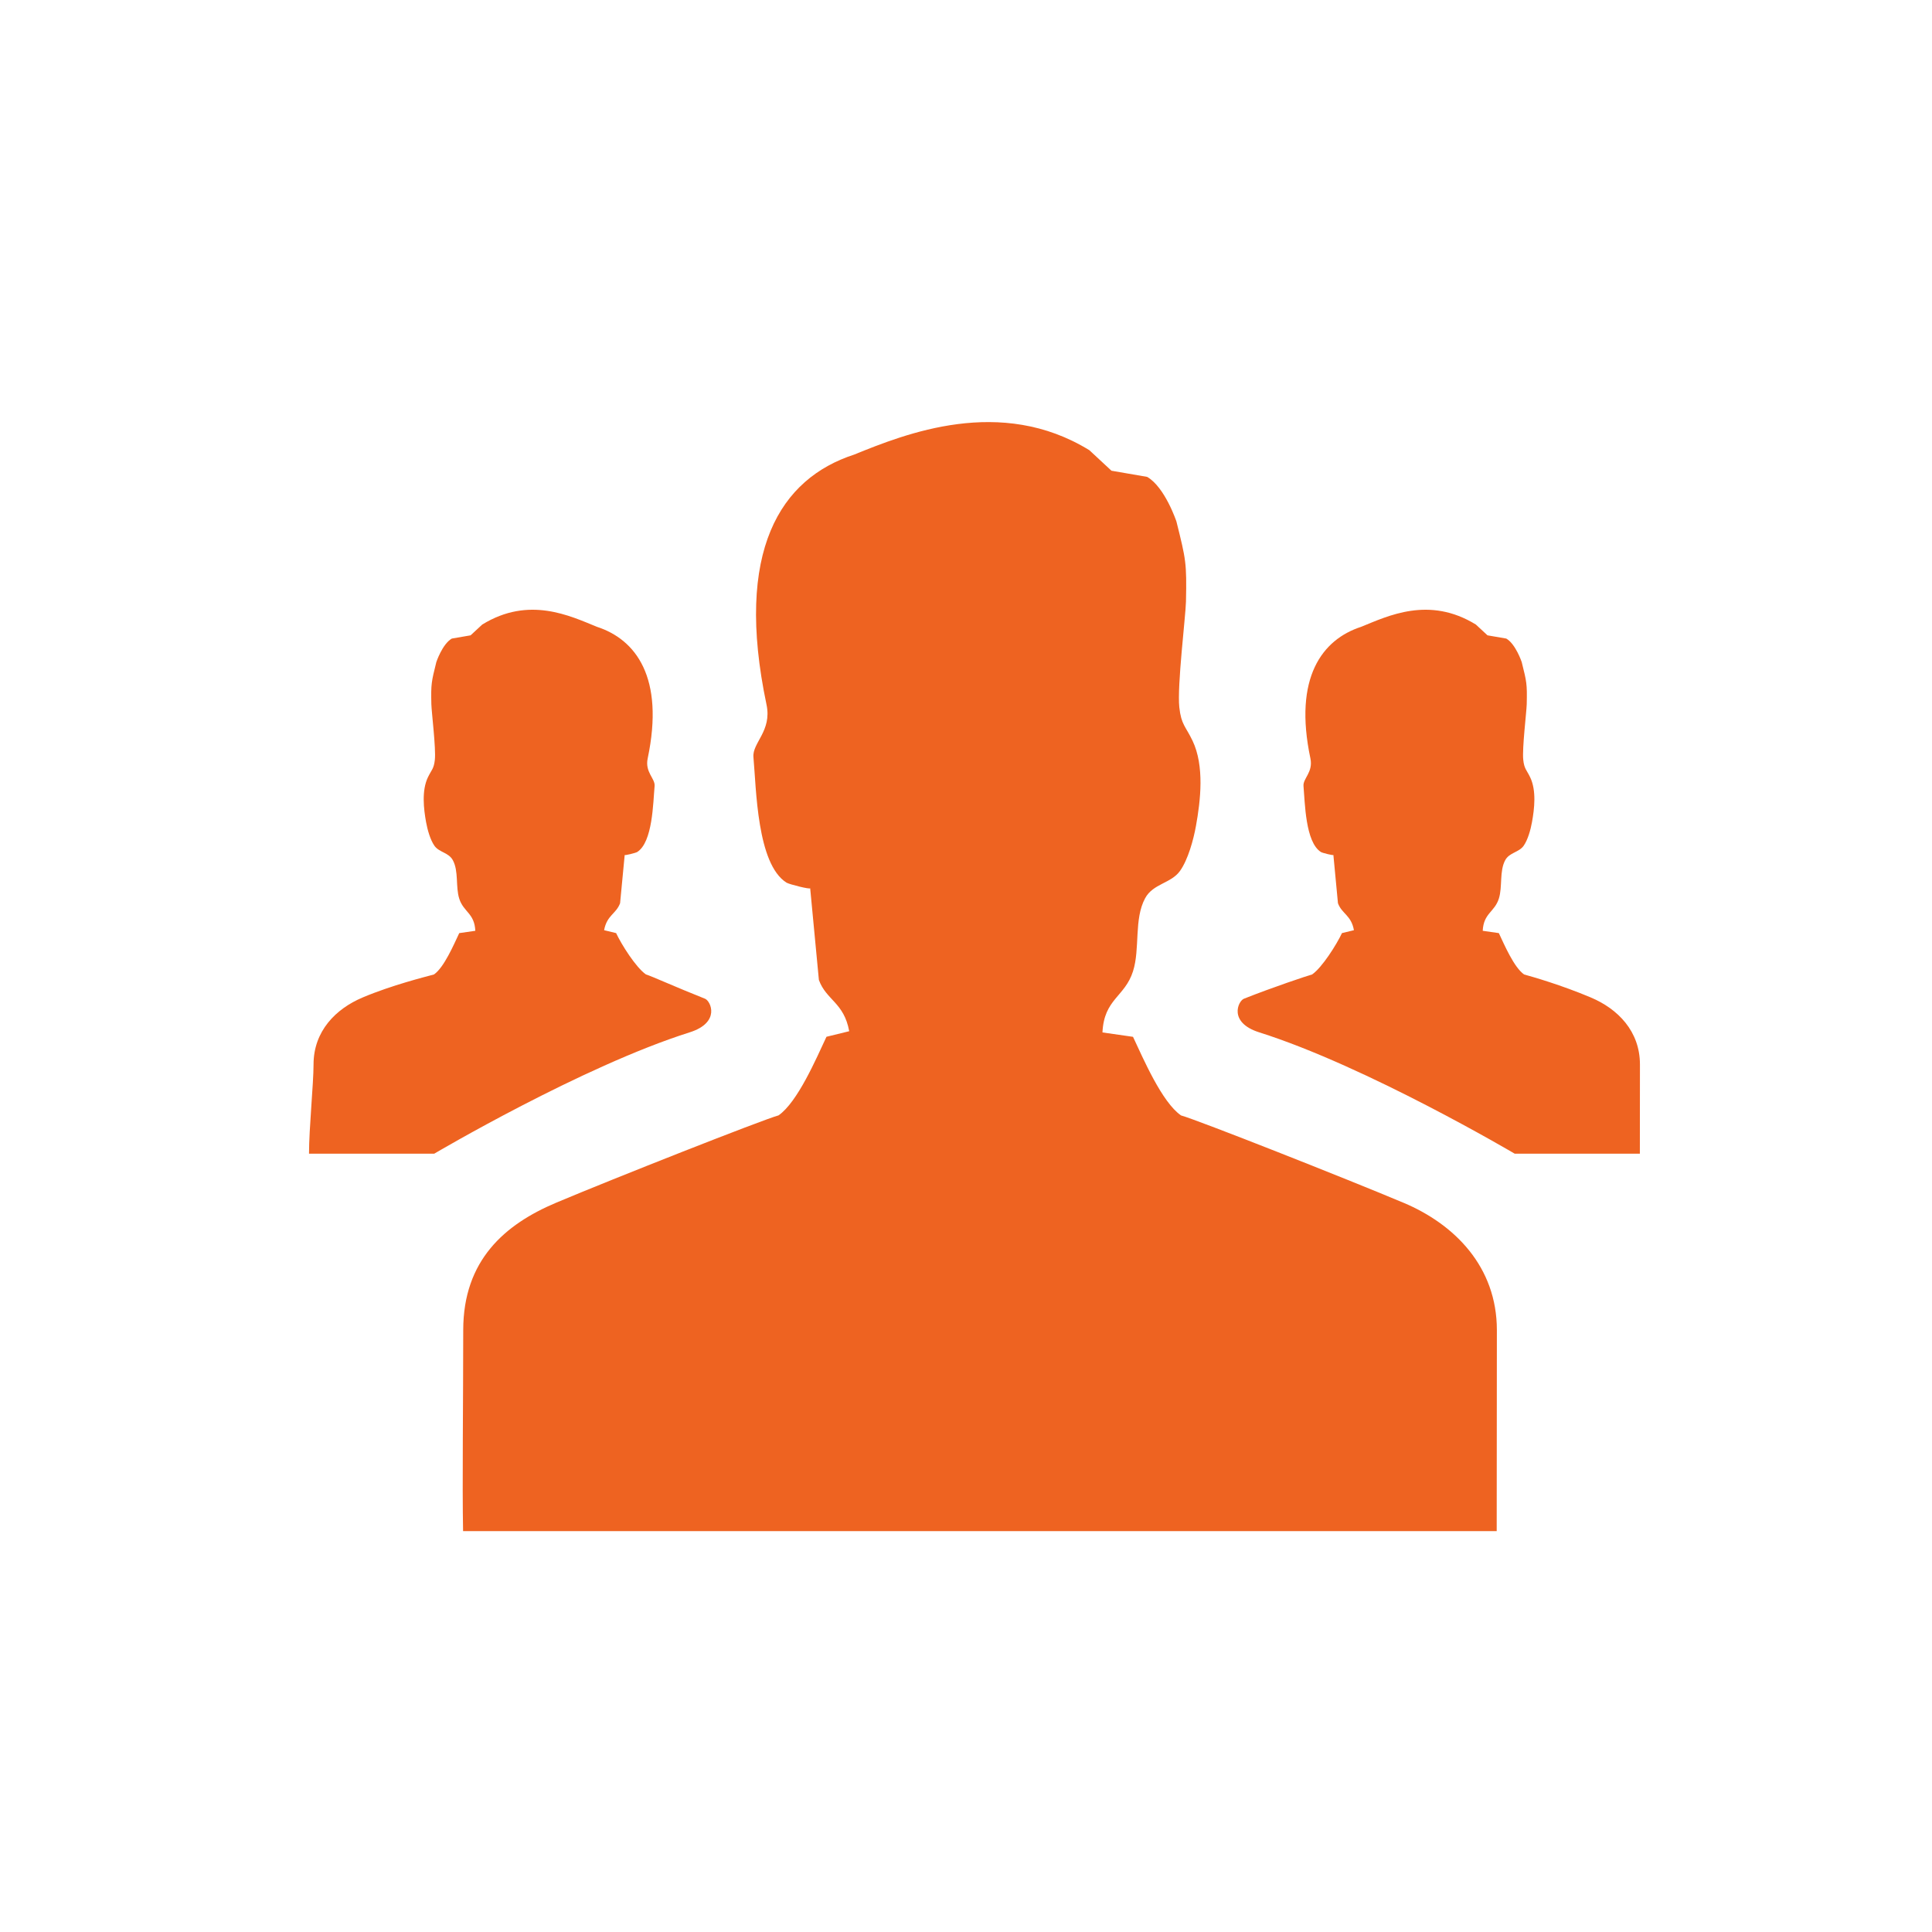
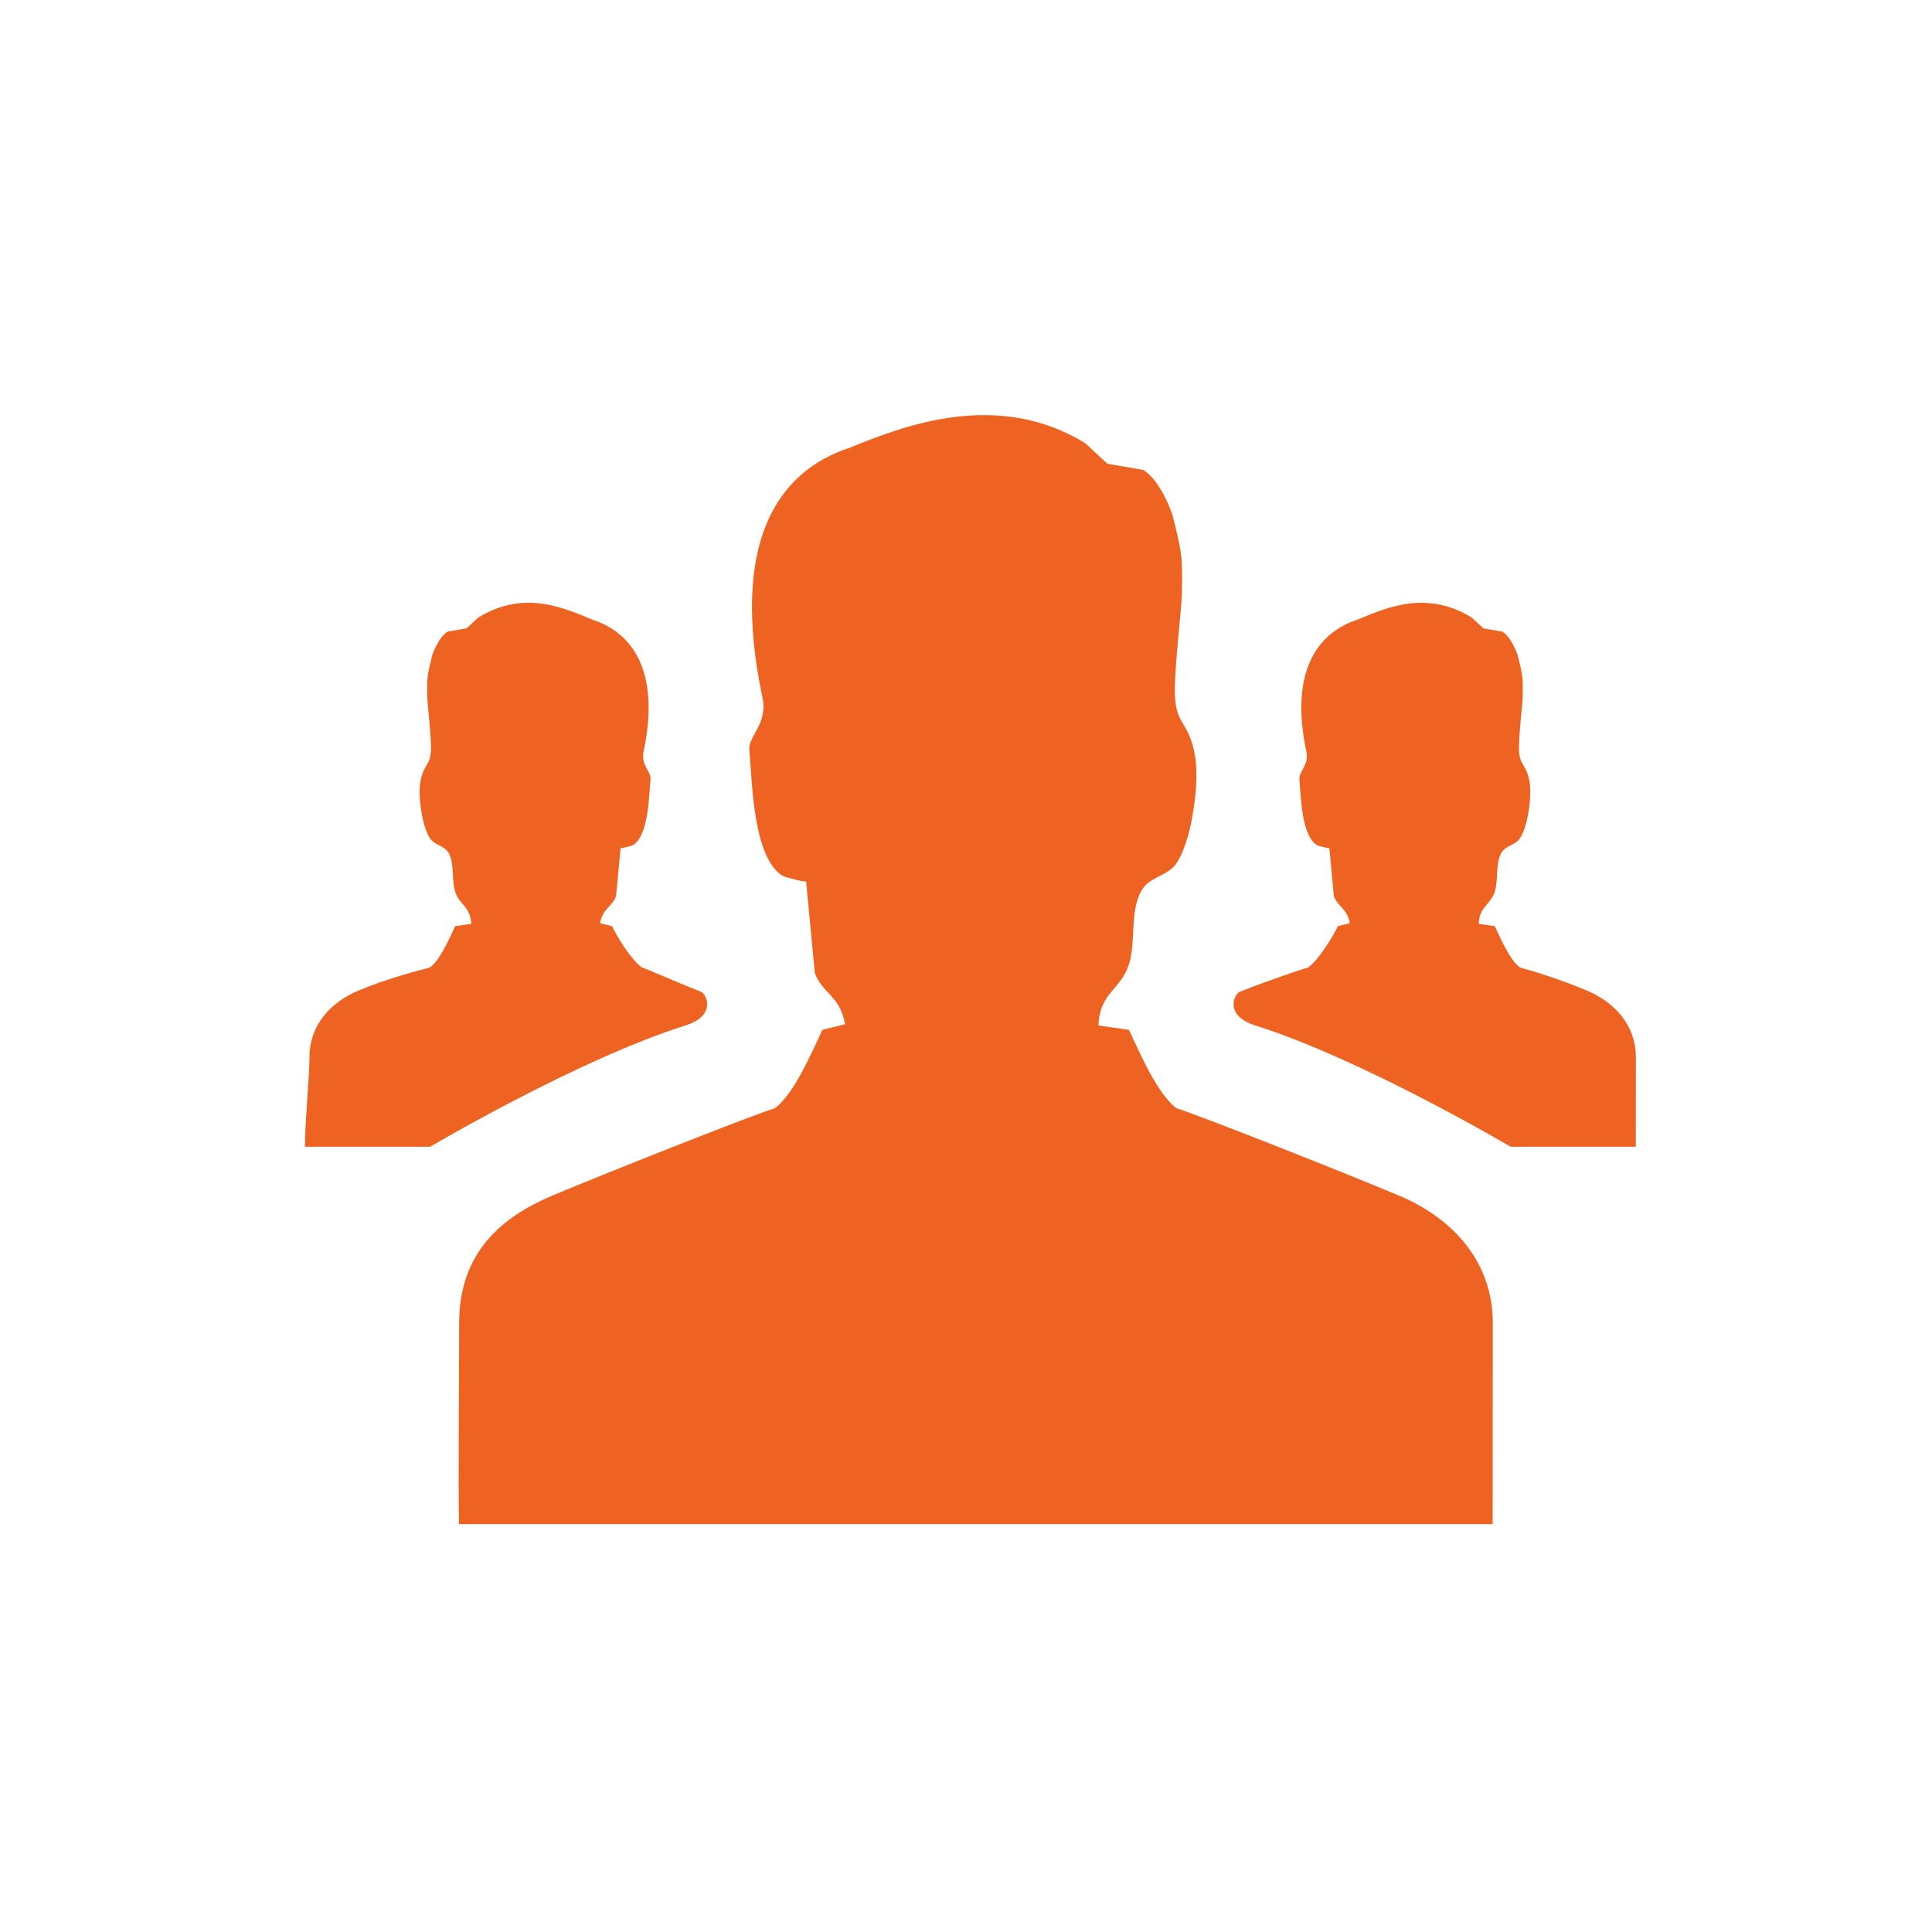
<svg xmlns="http://www.w3.org/2000/svg" width="90px" height="90px" viewBox="0 0 90 90" version="1.1">
  <defs />
-   <g id="Home-Page-and-Layout" stroke="none" stroke-width="1" fill="none" fill-rule="evenodd">
-     <g id="devdocs-home-hd" transform="translate(-1047, -587)">
-       <g id="Group-9" transform="translate(198, 426)" />
-       <g id="community" transform="translate(1047, 587)" fill="#EE6321">
-         <path d="M65.383,56.031 C62.767,54.928 55.763,52.163 55.017,51.961 C54.128,51.349 53.256,49.311 52.78,48.299 C52.306,48.23 51.832,48.163 51.357,48.095 C51.431,46.528 52.4,46.445 52.78,45.246 C53.116,44.191 52.815,42.818 53.346,41.84 C53.716,41.16 54.55,41.155 54.967,40.574 C55.344,40.047 55.595,39.124 55.712,38.478 C55.927,37.296 56.114,35.679 55.553,34.506 C55.231,33.831 55.027,33.767 54.937,32.949 C54.83,31.958 55.23,28.725 55.247,28.026 C55.286,26.212 55.243,26.064 54.804,24.298 C54.804,24.298 54.273,22.698 53.439,22.215 L51.776,21.928 L50.748,20.973 C46.607,18.423 42.167,20.212 39.789,21.177 C36.362,22.291 34.197,25.65 35.708,32.828 C35.966,34.055 35.037,34.603 35.098,35.271 C35.231,36.734 35.258,40.251 36.639,41.117 C36.767,41.197 37.748,41.442 37.741,41.377 C37.876,42.8 38.012,44.225 38.147,45.651 C38.492,46.597 39.318,46.701 39.559,48.038 L38.5,48.297 C38.025,49.309 37.154,51.345 36.266,51.959 C35.52,52.162 28.516,54.926 25.9,56.03 C23.518,57.036 21.579,58.704 21.579,61.963 C21.579,65.22 21.53,69.227 21.572,71.325 L69.722,71.325 C69.722,69.093 69.73,63.662 69.73,61.963 C69.73,59.012 67.767,57.036 65.384,56.03 L65.383,56.031 Z M16.896,46.465 C18.275,45.884 19.823,45.502 20.215,45.395 C20.684,45.072 21.142,44 21.393,43.468 C21.642,43.431 21.891,43.396 22.142,43.36 C22.104,42.537 21.594,42.492 21.393,41.862 C21.217,41.307 21.374,40.584 21.094,40.07 C20.9,39.712 20.461,39.71 20.241,39.404 C20.042,39.126 19.911,38.641 19.849,38.302 C19.736,37.68 19.638,36.828 19.933,36.211 C20.103,35.856 20.21,35.823 20.257,35.393 C20.314,34.872 20.103,33.17 20.094,32.803 C20.073,31.848 20.096,31.772 20.326,30.842 C20.326,30.842 20.606,30.001 21.047,29.747 L21.922,29.596 L22.464,29.094 C24.645,27.752 26.557,28.693 27.809,29.2 C29.613,29.786 30.967,31.554 30.172,35.33 C30.035,35.975 30.525,36.263 30.494,36.616 C30.423,37.386 30.409,39.235 29.681,39.691 C29.613,39.733 29.098,39.863 29.101,39.826 C29.03,40.577 28.958,41.326 28.886,42.075 C28.705,42.573 28.271,42.629 28.142,43.332 L28.701,43.467 C28.95,44 29.625,45.071 30.092,45.394 C30.322,45.457 31.473,45.982 32.841,46.524 C33.112,46.631 33.576,47.633 32.126,48.091 C27.11,49.676 20.227,53.744 20.227,53.744 L14.395,53.744 C14.395,52.571 14.606,50.48 14.606,49.586 C14.606,48.035 15.639,46.995 16.894,46.466 L16.896,46.465 Z M74.104,46.465 C72.725,45.884 71.393,45.502 71,45.395 C70.531,45.072 70.073,44 69.822,43.468 C69.573,43.431 69.322,43.396 69.071,43.36 C69.111,42.537 69.621,42.492 69.822,41.862 C69.998,41.307 69.841,40.584 70.119,40.07 C70.313,39.712 70.754,39.71 70.974,39.404 C71.173,39.126 71.305,38.641 71.365,38.302 C71.479,37.68 71.578,36.828 71.282,36.211 C71.113,35.858 71.005,35.823 70.959,35.393 C70.902,34.872 71.111,33.172 71.121,32.803 C71.142,31.848 71.119,31.772 70.888,30.843 C70.888,30.843 70.607,30.001 70.168,29.747 L69.293,29.596 L68.752,29.094 C66.57,27.752 64.659,28.693 63.407,29.2 C61.602,29.786 60.246,31.554 61.044,35.33 C61.179,35.975 60.691,36.263 60.722,36.616 C60.791,37.386 60.806,39.235 61.535,39.691 C61.6,39.733 62.118,39.863 62.114,39.826 C62.185,40.577 62.256,41.326 62.327,42.075 C62.509,42.573 62.945,42.629 63.071,43.332 L62.514,43.467 C62.263,44 61.59,45.071 61.123,45.394 C60.893,45.457 59.314,45.982 57.947,46.524 C57.674,46.633 57.211,47.633 58.66,48.091 C63.676,49.676 70.562,53.744 70.562,53.744 L76.391,53.744 C76.391,52.571 76.395,50.48 76.395,49.586 C76.394,48.035 75.362,46.995 74.105,46.466 L74.104,46.465 Z" id="Combined-Shape" />
-       </g>
+   <g id="Symbols" stroke="none" stroke-width="1" fill="none" fill-rule="evenodd">
+     <g id="icon/community" fill="#EE6321">
+       <path d="M65.193,55.707 C62.578,54.603 55.573,51.839 54.827,51.637 C53.938,51.025 53.066,48.987 52.591,47.975 C52.116,47.906 51.643,47.838 51.167,47.771 C51.241,46.204 52.21,46.121 52.591,44.922 C52.926,43.867 52.625,42.493 53.156,41.516 C53.526,40.836 54.36,40.831 54.777,40.25 C55.154,39.722 55.405,38.799 55.522,38.153 C55.737,36.971 55.924,35.354 55.363,34.181 C55.041,33.507 54.837,33.443 54.747,32.625 C54.64,31.634 55.04,28.401 55.057,27.702 C55.097,25.887 55.053,25.74 54.614,23.973 C54.614,23.973 54.083,22.374 53.249,21.89 L51.586,21.603 L50.558,20.648 C46.417,18.099 41.977,19.887 39.599,20.852 C36.172,21.966 34.007,25.326 35.519,32.504 C35.776,33.73 34.847,34.279 34.908,34.946 C35.041,36.41 35.069,39.927 36.449,40.793 C36.577,40.872 37.558,41.118 37.551,41.052 C37.686,42.476 37.823,43.901 37.958,45.327 C38.302,46.273 39.129,46.377 39.369,47.714 L38.31,47.973 C37.835,48.985 36.965,51.021 36.076,51.635 C35.33,51.837 28.326,54.602 25.71,55.705 C23.328,56.712 21.389,58.38 21.389,61.638 C21.389,64.896 21.341,68.902 21.382,71 L69.532,71 C69.532,68.769 69.54,63.337 69.54,61.638 C69.54,58.687 67.577,56.712 65.194,55.705 L65.193,55.707 Z M16.706,46.141 C18.085,45.56 19.633,45.177 20.025,45.07 C20.494,44.748 20.953,43.676 21.204,43.143 C21.453,43.107 21.702,43.072 21.952,43.036 C21.914,42.212 21.404,42.167 21.204,41.538 C21.027,40.982 21.184,40.259 20.904,39.746 C20.71,39.387 20.271,39.386 20.051,39.08 C19.852,38.801 19.721,38.317 19.659,37.978 C19.546,37.356 19.448,36.504 19.743,35.886 C19.913,35.532 20.02,35.499 20.067,35.068 C20.124,34.547 19.913,32.845 19.904,32.479 C19.883,31.524 19.906,31.448 20.136,30.517 C20.136,30.517 20.416,29.676 20.857,29.422 L21.733,29.272 L22.274,28.77 C24.455,27.428 26.367,28.369 27.619,28.875 C29.423,29.462 30.778,31.23 29.982,35.006 C29.845,35.651 30.335,35.938 30.304,36.291 C30.233,37.061 30.219,38.91 29.491,39.367 C29.423,39.408 28.908,39.538 28.911,39.502 C28.84,40.252 28.768,41.001 28.697,41.75 C28.515,42.249 28.081,42.304 27.953,43.008 L28.512,43.143 C28.761,43.676 29.435,44.746 29.902,45.07 C30.132,45.132 31.283,45.658 32.651,46.199 C32.923,46.307 33.386,47.308 31.937,47.767 C26.92,49.351 20.037,53.42 20.037,53.42 L14.205,53.42 C14.205,52.247 14.416,50.155 14.416,49.262 C14.416,47.71 15.449,46.671 16.704,46.141 L16.706,46.141 Z M73.914,46.141 C72.536,45.56 71.203,45.177 70.81,45.07 C70.341,44.748 69.883,43.676 69.632,43.143 C69.383,43.107 69.132,43.072 68.881,43.036 C68.921,42.212 69.431,42.167 69.632,41.538 C69.809,40.982 69.651,40.259 69.93,39.746 C70.123,39.387 70.564,39.386 70.784,39.08 C70.983,38.801 71.115,38.317 71.175,37.978 C71.289,37.356 71.388,36.504 71.092,35.886 C70.923,35.533 70.815,35.499 70.769,35.068 C70.712,34.547 70.921,32.847 70.931,32.479 C70.952,31.524 70.93,31.448 70.698,30.519 C70.698,30.519 70.418,29.676 69.978,29.422 L69.103,29.272 L68.562,28.77 C66.381,27.428 64.469,28.369 63.217,28.875 C61.413,29.462 60.057,31.23 60.854,35.006 C60.989,35.651 60.501,35.938 60.532,36.291 C60.601,37.061 60.617,38.91 61.345,39.367 C61.411,39.408 61.928,39.538 61.925,39.502 C61.996,40.252 62.067,41.001 62.137,41.75 C62.319,42.249 62.755,42.304 62.881,43.008 L62.324,43.143 C62.073,43.676 61.4,44.746 60.934,45.07 C60.704,45.132 59.124,45.658 57.758,46.199 C57.484,46.309 57.021,47.308 58.47,47.767 C63.487,49.351 70.372,53.42 70.372,53.42 L76.202,53.42 C76.202,52.247 76.205,50.155 76.205,49.262 C76.204,47.71 75.172,46.671 73.915,46.141 L73.914,46.141 Z" id="community" />
    </g>
  </g>
</svg>
